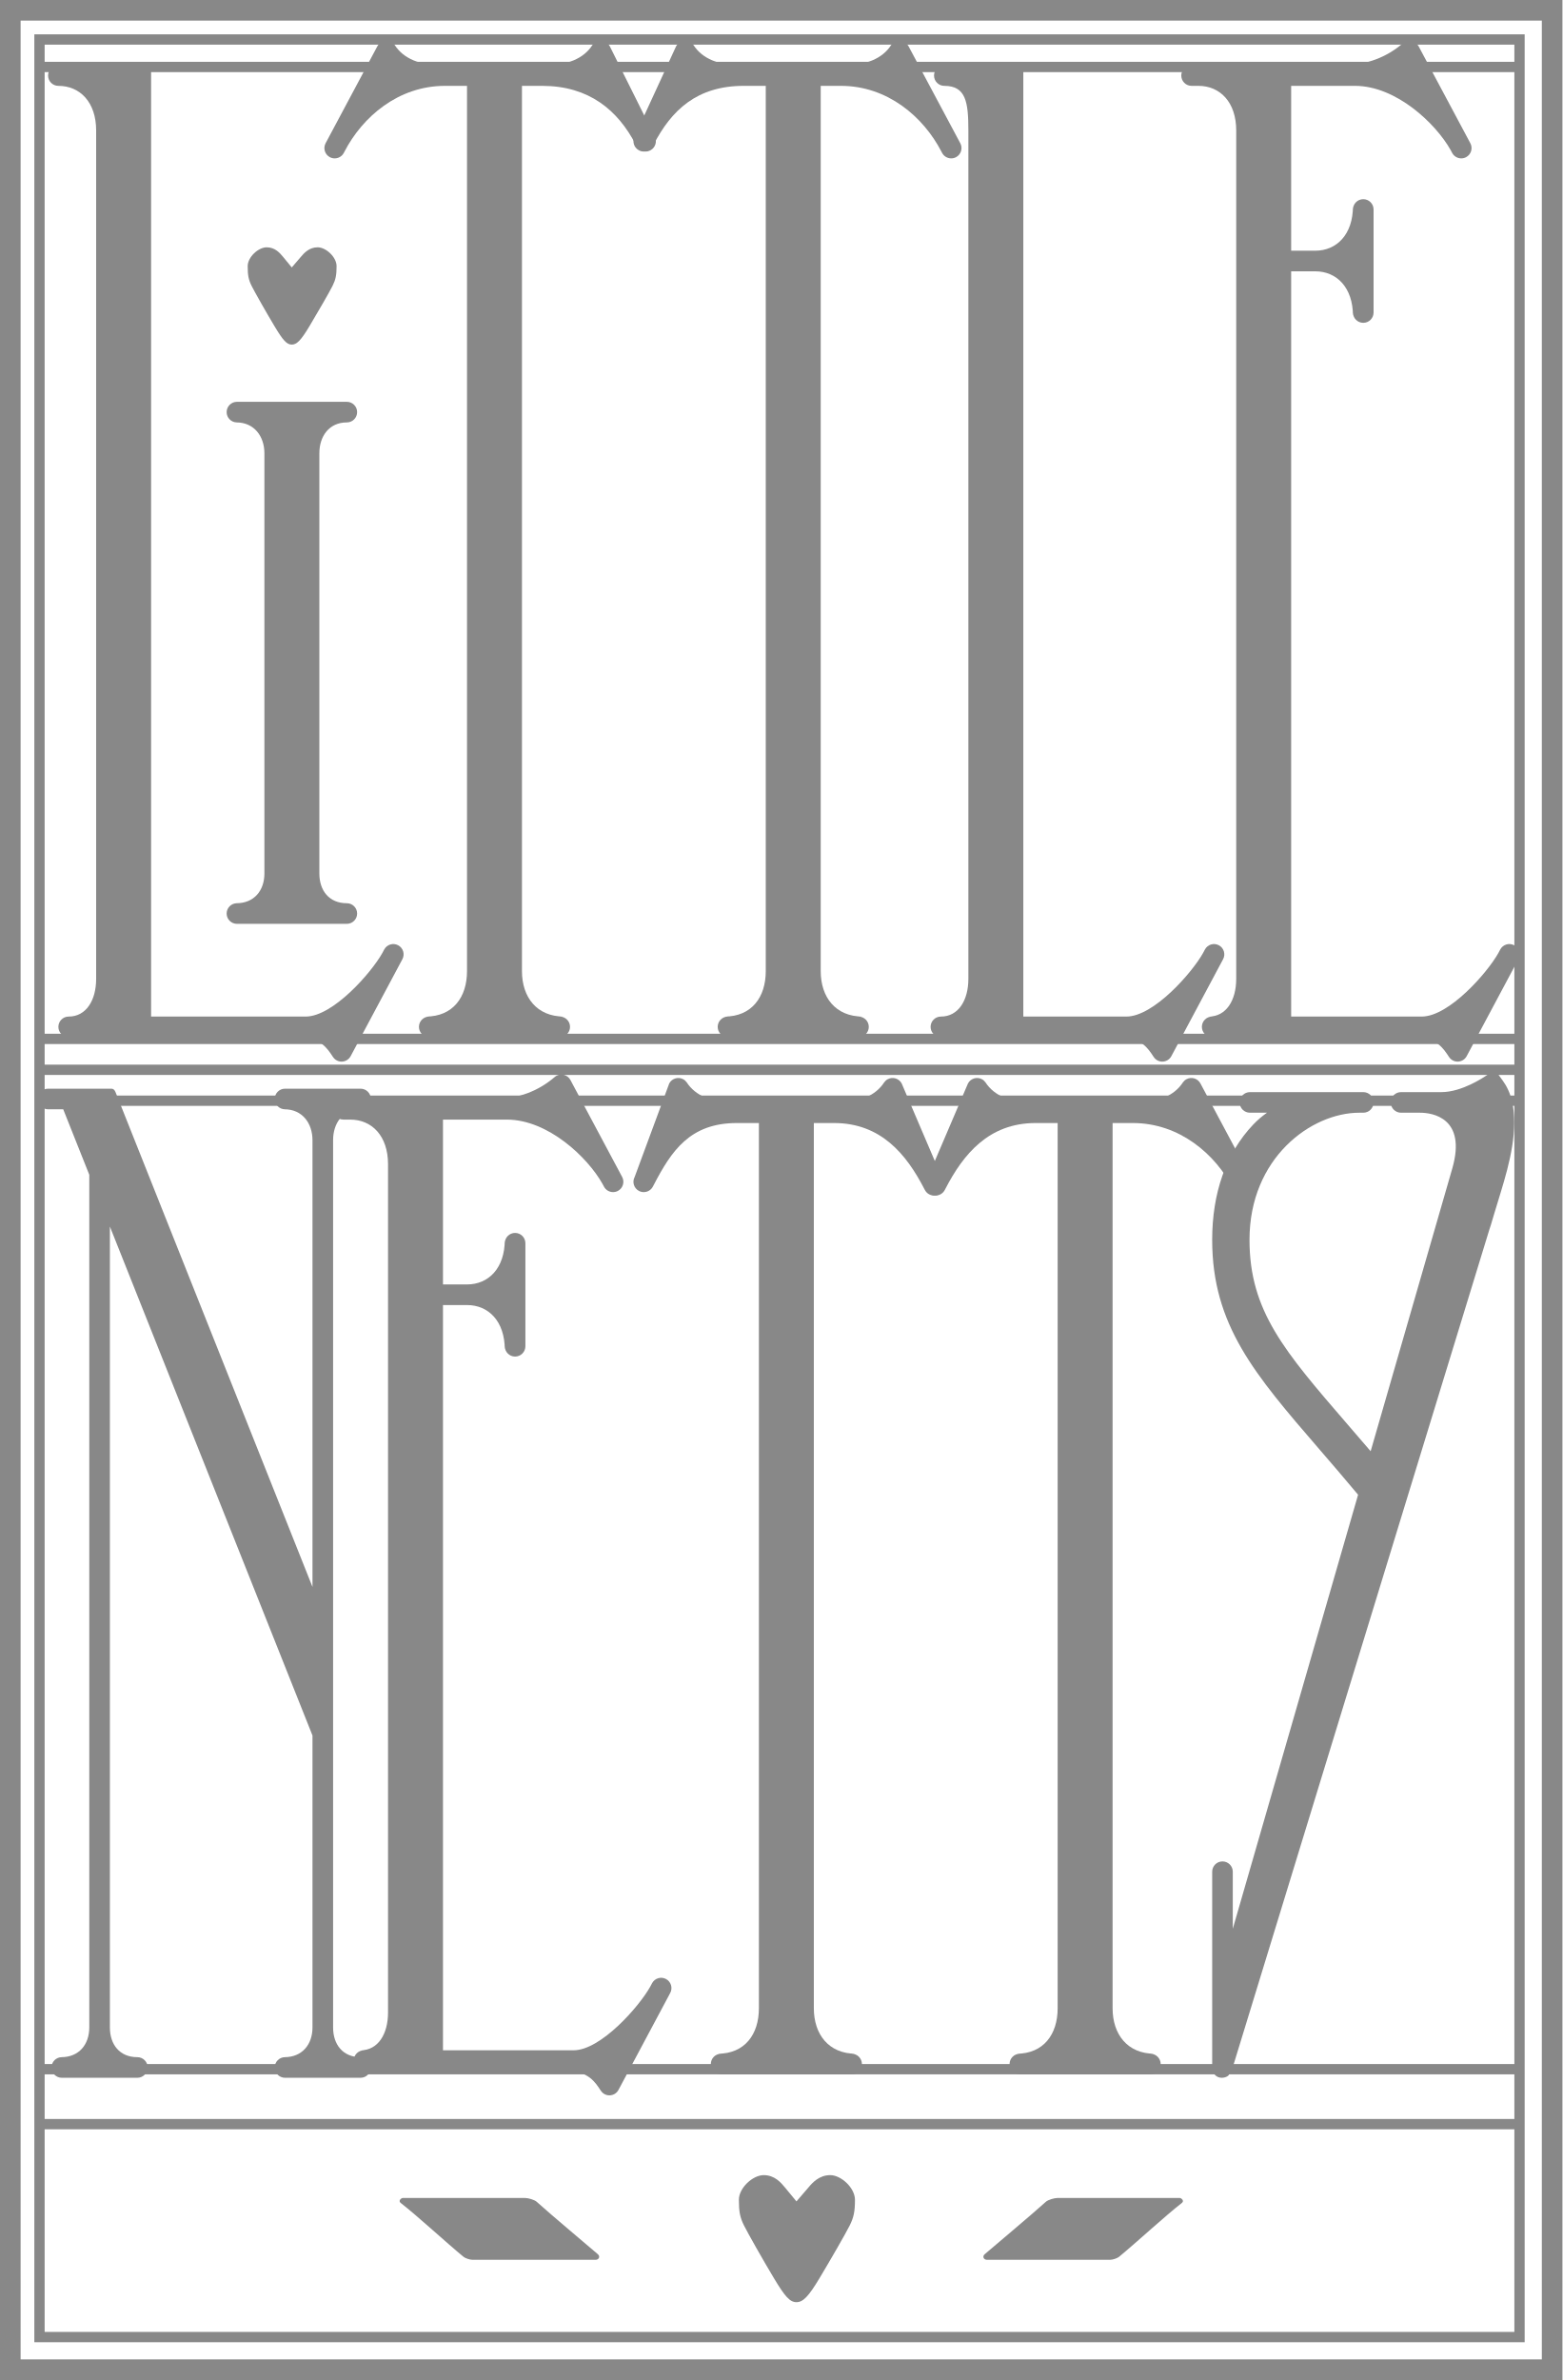
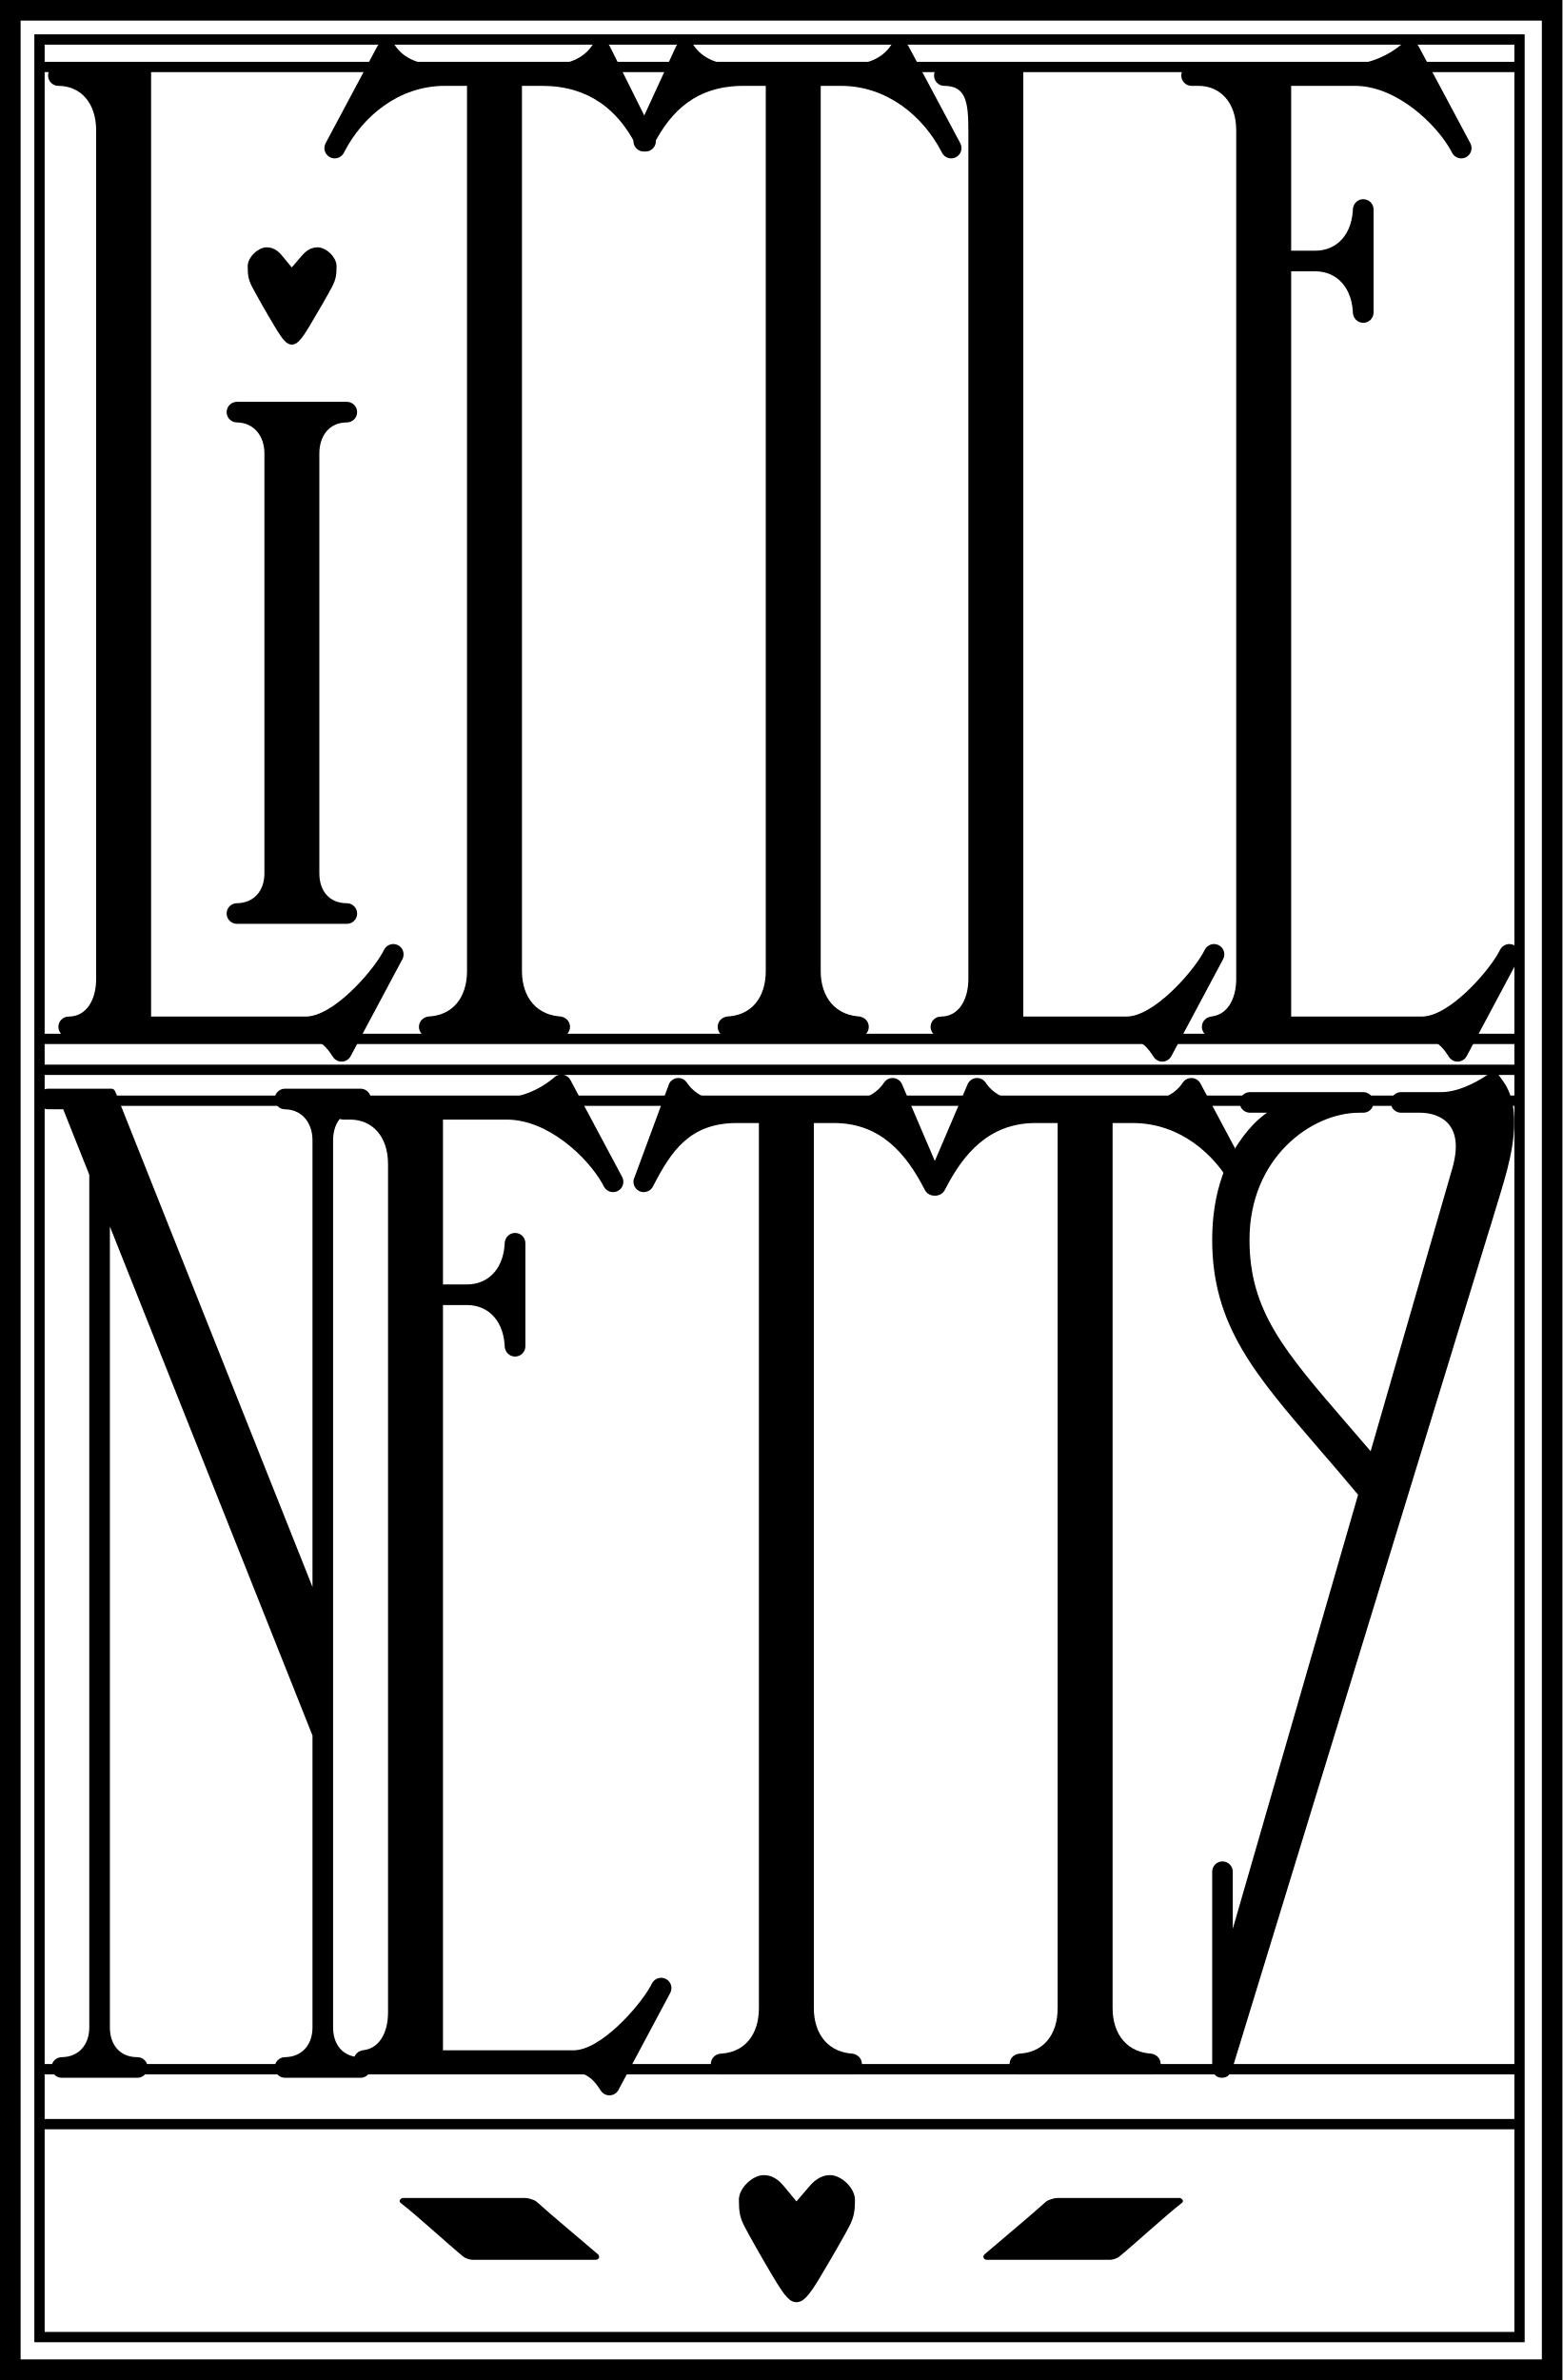
<svg xmlns="http://www.w3.org/2000/svg" version="1.1" id="Rebuild" x="0px" y="0px" width="455px" height="693px" viewBox="0 0 455 693" enable-background="new 0 0 455 693" xml:space="preserve">
  <g id="Letters">
-     <path fill="#888888" d="M115.946,275.239c-1.46-0.78-3.279-0.229-4.059,1.234l-0.534,1.001C108.147,283.222,96.98,296,89,296H44V25   v-4c0-0.367,0-0.71,0-1c0-0.656-0.406-0.97-1.062-1H17c-1.657,0-3,1.343-3,3s1.343,3,3,3c6.291,0,11,4.75,11,13v247   c0,6.291-2.923,11-8,11c-1.657,0-3,1.343-3,3s1.343,3,3,3h67c6.291,0,8.375,3.335,9.935,5.721l0.005-0.011   c0.269,0.427,0.637,0.798,1.113,1.052c0.45,0.24,0.933,0.354,1.41,0.354c1.072,0,2.109-0.576,2.649-1.588l15.068-28.23   C117.96,277.836,117.408,276.019,115.946,275.239z" />
-     <path fill="#888888" d="M354.946,275.239c-1.46-0.78-3.278-0.229-4.06,1.234l-0.533,1.001C347.146,283.222,335.98,296,328,296h-30   V25v-4c0-0.367,0-0.71,0-1c0-0.656-0.406-0.97-1.062-1H275c-1.656,0-3,1.343-3,3s1.344,3,3,3c6.291,0,7,4.75,7,13v247   c0,6.291-2.924,11-8,11c-1.656,0-3,1.343-3,3s1.344,3,3,3h52c6.291,0,8.375,3.335,9.935,5.721l0.005-0.011   c0.269,0.427,0.637,0.798,1.113,1.052c0.449,0.24,0.934,0.354,1.41,0.354c1.072,0,2.109-0.576,2.648-1.588l15.068-28.23   C356.961,277.836,356.408,276.019,354.946,275.239z" />
-     <path fill="#888888" d="M190.646,39.703l-13.068-26.23c-0.781-1.462-2.6-2.013-4.059-1.234c-0.417,0.222-0.75,0.535-1.008,0.893   l-0.004-0.007C169.964,17.082,165.172,19,158.881,19h-30.297c-6.291,0-11.083-1.918-13.625-5.875l-0.004,0.007   c-0.259-0.358-0.592-0.671-1.008-0.893c-1.459-0.779-3.278-0.228-4.059,1.234l-15.068,28.23c-0.78,1.461-0.228,3.279,1.234,4.059   c0.45,0.24,0.933,0.354,1.41,0.354c1.072,0,2.109-0.576,2.649-1.588l0.226-0.424C105.518,34.113,115.921,25,129.584,25H136v257.764   c0,7.57-4.085,13.236-12,13.236h1c-1.657,0-3,1.343-3,3s1.343,3,3,3h38c1.657,0,3-1.343,3-3s-1.343-3-3-3h1.219   c-7.915,0-12.219-5.666-12.219-13.236V25h5.881c13.663,0,22.066,7.113,27.246,17.104l0.226,0.424   c0.54,1.012,1.577,1.588,2.649,1.588c0.477,0,0.96-0.114,1.41-0.354C190.874,42.981,191.426,41.164,190.646,39.703z" />
-     <path fill="#888888" d="M279.646,41.703l-15.068-28.23c-0.781-1.462-2.601-2.013-4.06-1.234c-0.417,0.222-0.749,0.535-1.009,0.893   l-0.004-0.007C256.964,17.082,252.172,19,245.881,19h-30.297c-6.291,0-11.083-1.918-13.625-5.875l-0.004,0.007   c-0.259-0.358-0.592-0.671-1.008-0.893c-1.459-0.779-3.278-0.228-4.059,1.234l-12.068,26.23c-0.78,1.461-0.228,3.279,1.234,4.059   c0.45,0.24,0.933,0.354,1.41,0.354c1.072,0,2.109-0.576,2.649-1.588l0.226-0.424C195.518,32.113,202.921,25,216.584,25H223v257.764   c0,7.57-4.085,13.236-12,13.236h1c-1.657,0-3,1.343-3,3s1.343,3,3,3h38c1.656,0,3-1.343,3-3s-1.344-3-3-3h1.219   c-7.914,0-12.219-5.666-12.219-13.236V25h5.881c13.663,0,24.066,9.113,29.246,19.104l0.227,0.424   c0.539,1.012,1.576,1.588,2.648,1.588c0.477,0,0.961-0.114,1.41-0.354C279.874,44.981,280.426,43.164,279.646,41.703z" />
-     <path fill="#888888" d="M274.646,343.703l-12.068-28.23c-0.781-1.462-2.601-2.013-4.06-1.234c-0.417,0.222-0.749,0.535-1.009,0.893   l-0.004-0.007c-2.542,3.958-7.334,5.875-13.625,5.875h-30.297c-6.291,0-11.083-1.918-13.625-5.875l-0.004,0.007   c-0.259-0.358-0.592-0.671-1.008-0.893c-1.459-0.779-3.278-0.228-4.059,1.234l-10.068,27.23c-0.78,1.461-0.228,3.279,1.234,4.059   c0.45,0.24,0.933,0.354,1.41,0.354c1.072,0,2.109-0.576,2.649-1.588l0.226-0.424c5.18-9.991,10.583-18.104,24.246-18.104H221   v257.764c0,7.57-4.085,13.236-12,13.236h1c-1.657,0-3,1.344-3,3s1.343,3,3,3h38c1.656,0,3-1.344,3-3s-1.344-3-3-3h1.219   c-7.914,0-12.219-5.666-12.219-13.236V327h5.881c13.663,0,21.066,9.113,26.246,19.104l0.227,0.424   c0.539,1.012,1.576,1.588,2.648,1.588c0.477,0,0.961-0.114,1.41-0.354C274.874,346.981,275.426,345.164,274.646,343.703z" />
-     <path fill="#888888" d="M364.646,343.703l-15.068-28.23c-0.781-1.462-2.601-2.013-4.06-1.234c-0.417,0.222-0.749,0.535-1.009,0.893   l-0.004-0.007c-2.542,3.958-7.334,5.875-13.625,5.875h-30.297c-6.291,0-11.083-1.918-13.625-5.875l-0.004,0.007   c-0.26-0.358-0.592-0.671-1.009-0.893c-1.459-0.779-3.278-0.228-4.06,1.234l-12.068,28.23c-0.779,1.461-0.228,3.279,1.234,4.059   c0.449,0.24,0.934,0.354,1.41,0.354c1.072,0,2.109-0.576,2.648-1.588l0.227-0.424c5.18-9.991,12.583-19.104,26.246-19.104H308   v257.764c0,7.57-4.086,13.236-12,13.236h1c-1.656,0-3,1.344-3,3s1.344,3,3,3h38c1.656,0,3-1.344,3-3s-1.344-3-3-3h1.219   c-7.914,0-12.219-5.666-12.219-13.236V327h5.881c13.663,0,24.066,9.113,29.246,19.104l0.227,0.424   c0.539,1.012,1.576,1.588,2.648,1.588c0.477,0,0.961-0.114,1.41-0.354C364.874,346.981,365.426,345.164,364.646,343.703z" />
-     <path fill="#888888" d="M440.946,275.239c-1.463-0.781-3.279-0.227-4.06,1.234l-0.535,1.002C433.146,283.224,421.98,296,414,296   h-38V79h7c6.291,0,11,4.75,11,13v-1c0,1.657,1.343,3,3,3s3-1.343,3-3V61c0-1.657-1.343-3-3-3s-3,1.343-3,3v-1   c0,8.25-4.709,13-11,13h-7V25h18.582c12.039,0,23.569,11.019,27.874,18.721l0.431,0.807c0.54,1.012,1.577,1.588,2.649,1.588   c0.477,0,0.96-0.114,1.41-0.354c1.461-0.78,2.014-2.598,1.233-4.059l-15.068-28.23c-0.781-1.461-2.597-2.015-4.06-1.234   c-0.106,0.057-0.198,0.13-0.295,0.198l-0.004-0.014c-0.032,0.028-0.066,0.055-0.099,0.083c-0.073,0.056-0.143,0.114-0.209,0.176   C403.823,16.604,398.007,19,390.832,19H347c-1.657,0-3,1.343-3,3s1.343,3,3,3h2c6.291,0,11,4.75,11,13v247c0,6.291-2.924,11-8,11h1   c-1.657,0-3,1.343-3,3s1.343,3,3,3h59c6.291,0,8.375,3.335,9.935,5.721l0.005-0.011c0.269,0.426,0.637,0.797,1.112,1.052   c0.45,0.24,0.934,0.354,1.41,0.354c1.072,0,2.109-0.576,2.649-1.588l15.068-28.23C442.96,277.836,442.407,276.019,440.946,275.239z   " />
-     <path fill="#888888" d="M193.946,576.238c-1.463-0.78-3.279-0.227-4.06,1.234l-0.535,1.002C186.146,584.225,174.98,597,167,597h-38   V380h7c6.291,0,11,4.75,11,13v-1c0,1.656,1.343,3,3,3s3-1.344,3-3v-30c0-1.656-1.343-3-3-3s-3,1.344-3,3v-1c0,8.25-4.709,13-11,13   h-7v-48h18.582c12.039,0,23.569,11.019,27.874,18.721l0.431,0.806c0.54,1.012,1.577,1.588,2.649,1.588   c0.477,0,0.96-0.113,1.41-0.354c1.461-0.78,2.014-2.598,1.233-4.059l-15.068-28.23c-0.781-1.461-2.597-2.015-4.06-1.234   c-0.106,0.057-0.198,0.13-0.295,0.198l-0.004-0.014c-0.032,0.028-0.066,0.055-0.099,0.083c-0.073,0.056-0.143,0.114-0.209,0.176   c-4.622,3.922-10.438,6.319-17.613,6.319H100c-1.657,0-3,1.343-3,3s1.343,3,3,3h2c6.291,0,11,4.75,11,13v247c0,6.291-2.924,11-8,11   h1c-1.657,0-3,1.344-3,3s1.343,3,3,3h59c6.291,0,8.375,3.336,9.935,5.721l0.005-0.011c0.269,0.427,0.637,0.798,1.112,1.052   c0.45,0.24,0.934,0.354,1.41,0.354c1.072,0,2.109-0.576,2.649-1.588l15.068-28.229C195.96,578.836,195.407,577.02,193.946,576.238z   " />
+     <path d="M115.946,275.239c-1.46-0.78-3.279-0.229-4.059,1.234l-0.534,1.001C108.147,283.222,96.98,296,89,296H44V25   v-4c0-0.367,0-0.71,0-1c0-0.656-0.406-0.97-1.062-1H17c-1.657,0-3,1.343-3,3s1.343,3,3,3c6.291,0,11,4.75,11,13v247   c0,6.291-2.923,11-8,11c-1.657,0-3,1.343-3,3s1.343,3,3,3h67c6.291,0,8.375,3.335,9.935,5.721l0.005-0.011   c0.269,0.427,0.637,0.798,1.113,1.052c0.45,0.24,0.933,0.354,1.41,0.354c1.072,0,2.109-0.576,2.649-1.588l15.068-28.23   C117.96,277.836,117.408,276.019,115.946,275.239z" />
+     <path d="M354.946,275.239c-1.46-0.78-3.278-0.229-4.06,1.234l-0.533,1.001C347.146,283.222,335.98,296,328,296h-30   V25v-4c0-0.367,0-0.71,0-1c0-0.656-0.406-0.97-1.062-1H275c-1.656,0-3,1.343-3,3s1.344,3,3,3c6.291,0,7,4.75,7,13v247   c0,6.291-2.924,11-8,11c-1.656,0-3,1.343-3,3s1.344,3,3,3h52c6.291,0,8.375,3.335,9.935,5.721l0.005-0.011   c0.269,0.427,0.637,0.798,1.113,1.052c0.449,0.24,0.934,0.354,1.41,0.354c1.072,0,2.109-0.576,2.648-1.588l15.068-28.23   C356.961,277.836,356.408,276.019,354.946,275.239z" />
+     <path d="M190.646,39.703l-13.068-26.23c-0.781-1.462-2.6-2.013-4.059-1.234c-0.417,0.222-0.75,0.535-1.008,0.893   l-0.004-0.007C169.964,17.082,165.172,19,158.881,19h-30.297c-6.291,0-11.083-1.918-13.625-5.875l-0.004,0.007   c-0.259-0.358-0.592-0.671-1.008-0.893c-1.459-0.779-3.278-0.228-4.059,1.234l-15.068,28.23c-0.78,1.461-0.228,3.279,1.234,4.059   c0.45,0.24,0.933,0.354,1.41,0.354c1.072,0,2.109-0.576,2.649-1.588l0.226-0.424C105.518,34.113,115.921,25,129.584,25H136v257.764   c0,7.57-4.085,13.236-12,13.236h1c-1.657,0-3,1.343-3,3s1.343,3,3,3h38c1.657,0,3-1.343,3-3s-1.343-3-3-3h1.219   c-7.915,0-12.219-5.666-12.219-13.236V25h5.881c13.663,0,22.066,7.113,27.246,17.104l0.226,0.424   c0.54,1.012,1.577,1.588,2.649,1.588c0.477,0,0.96-0.114,1.41-0.354C190.874,42.981,191.426,41.164,190.646,39.703z" />
+     <path d="M279.646,41.703l-15.068-28.23c-0.781-1.462-2.601-2.013-4.06-1.234c-0.417,0.222-0.749,0.535-1.009,0.893   l-0.004-0.007C256.964,17.082,252.172,19,245.881,19h-30.297c-6.291,0-11.083-1.918-13.625-5.875l-0.004,0.007   c-0.259-0.358-0.592-0.671-1.008-0.893c-1.459-0.779-3.278-0.228-4.059,1.234l-12.068,26.23c-0.78,1.461-0.228,3.279,1.234,4.059   c0.45,0.24,0.933,0.354,1.41,0.354c1.072,0,2.109-0.576,2.649-1.588l0.226-0.424C195.518,32.113,202.921,25,216.584,25H223v257.764   c0,7.57-4.085,13.236-12,13.236h1c-1.657,0-3,1.343-3,3s1.343,3,3,3h38c1.656,0,3-1.343,3-3s-1.344-3-3-3h1.219   c-7.914,0-12.219-5.666-12.219-13.236V25h5.881c13.663,0,24.066,9.113,29.246,19.104l0.227,0.424   c0.539,1.012,1.576,1.588,2.648,1.588c0.477,0,0.961-0.114,1.41-0.354C279.874,44.981,280.426,43.164,279.646,41.703z" />
+     <path d="M274.646,343.703l-12.068-28.23c-0.781-1.462-2.601-2.013-4.06-1.234c-0.417,0.222-0.749,0.535-1.009,0.893   l-0.004-0.007c-2.542,3.958-7.334,5.875-13.625,5.875h-30.297c-6.291,0-11.083-1.918-13.625-5.875l-0.004,0.007   c-0.259-0.358-0.592-0.671-1.008-0.893c-1.459-0.779-3.278-0.228-4.059,1.234l-10.068,27.23c-0.78,1.461-0.228,3.279,1.234,4.059   c0.45,0.24,0.933,0.354,1.41,0.354c1.072,0,2.109-0.576,2.649-1.588l0.226-0.424c5.18-9.991,10.583-18.104,24.246-18.104H221   v257.764c0,7.57-4.085,13.236-12,13.236h1c-1.657,0-3,1.344-3,3s1.343,3,3,3h38c1.656,0,3-1.344,3-3s-1.344-3-3-3h1.219   c-7.914,0-12.219-5.666-12.219-13.236V327h5.881c13.663,0,21.066,9.113,26.246,19.104l0.227,0.424   c0.539,1.012,1.576,1.588,2.648,1.588c0.477,0,0.961-0.114,1.41-0.354C274.874,346.981,275.426,345.164,274.646,343.703z" />
+     <path d="M364.646,343.703l-15.068-28.23c-0.781-1.462-2.601-2.013-4.06-1.234c-0.417,0.222-0.749,0.535-1.009,0.893   l-0.004-0.007c-2.542,3.958-7.334,5.875-13.625,5.875h-30.297c-6.291,0-11.083-1.918-13.625-5.875l-0.004,0.007   c-0.26-0.358-0.592-0.671-1.009-0.893c-1.459-0.779-3.278-0.228-4.06,1.234l-12.068,28.23c-0.779,1.461-0.228,3.279,1.234,4.059   c0.449,0.24,0.934,0.354,1.41,0.354c1.072,0,2.109-0.576,2.648-1.588l0.227-0.424c5.18-9.991,12.583-19.104,26.246-19.104H308   v257.764c0,7.57-4.086,13.236-12,13.236h1c-1.656,0-3,1.344-3,3s1.344,3,3,3h38c1.656,0,3-1.344,3-3s-1.344-3-3-3h1.219   c-7.914,0-12.219-5.666-12.219-13.236V327h5.881c13.663,0,24.066,9.113,29.246,19.104l0.227,0.424   c0.539,1.012,1.576,1.588,2.648,1.588c0.477,0,0.961-0.114,1.41-0.354C364.874,346.981,365.426,345.164,364.646,343.703z" />
+     <path d="M440.946,275.239c-1.463-0.781-3.279-0.227-4.06,1.234l-0.535,1.002C433.146,283.224,421.98,296,414,296   h-38V79h7c6.291,0,11,4.75,11,13v-1c0,1.657,1.343,3,3,3s3-1.343,3-3V61c0-1.657-1.343-3-3-3s-3,1.343-3,3v-1   c0,8.25-4.709,13-11,13h-7V25h18.582c12.039,0,23.569,11.019,27.874,18.721l0.431,0.807c0.54,1.012,1.577,1.588,2.649,1.588   c0.477,0,0.96-0.114,1.41-0.354c1.461-0.78,2.014-2.598,1.233-4.059l-15.068-28.23c-0.781-1.461-2.597-2.015-4.06-1.234   c-0.106,0.057-0.198,0.13-0.295,0.198l-0.004-0.014c-0.032,0.028-0.066,0.055-0.099,0.083c-0.073,0.056-0.143,0.114-0.209,0.176   C403.823,16.604,398.007,19,390.832,19H347c-1.657,0-3,1.343-3,3s1.343,3,3,3h2c6.291,0,11,4.75,11,13v247c0,6.291-2.924,11-8,11h1   c-1.657,0-3,1.343-3,3s1.343,3,3,3h59c6.291,0,8.375,3.335,9.935,5.721l0.005-0.011c0.269,0.426,0.637,0.797,1.112,1.052   c0.45,0.24,0.934,0.354,1.41,0.354c1.072,0,2.109-0.576,2.649-1.588l15.068-28.23C442.96,277.836,442.407,276.019,440.946,275.239z   " />
+     <path d="M193.946,576.238c-1.463-0.78-3.279-0.227-4.06,1.234l-0.535,1.002C186.146,584.225,174.98,597,167,597h-38   V380h7c6.291,0,11,4.75,11,13v-1c0,1.656,1.343,3,3,3s3-1.344,3-3v-30c0-1.656-1.343-3-3-3s-3,1.344-3,3v-1c0,8.25-4.709,13-11,13   h-7v-48h18.582c12.039,0,23.569,11.019,27.874,18.721l0.431,0.806c0.54,1.012,1.577,1.588,2.649,1.588   c0.477,0,0.96-0.113,1.41-0.354c1.461-0.78,2.014-2.598,1.233-4.059l-15.068-28.23c-0.781-1.461-2.597-2.015-4.06-1.234   c-0.106,0.057-0.198,0.13-0.295,0.198l-0.004-0.014c-0.032,0.028-0.066,0.055-0.099,0.083c-0.073,0.056-0.143,0.114-0.209,0.176   c-4.622,3.922-10.438,6.319-17.613,6.319H100c-1.657,0-3,1.343-3,3s1.343,3,3,3h2c6.291,0,11,4.75,11,13v247c0,6.291-2.924,11-8,11   h1c-1.657,0-3,1.344-3,3s1.343,3,3,3h59c6.291,0,8.375,3.336,9.935,5.721l0.005-0.011c0.269,0.427,0.637,0.798,1.112,1.052   c0.45,0.24,0.934,0.354,1.41,0.354c1.072,0,2.109-0.576,2.649-1.588l15.068-28.229C195.96,578.836,195.407,577.02,193.946,576.238z   " />
    <g>
-       <path fill="#888888" d="M92.496,72.011c-2.452,0-3.966,1.68-4.874,2.77s-2.655,3.088-2.655,3.088s-1.635-1.998-2.543-3.088    s-2.309-2.77-4.761-2.77c-2.452,0-5.535,2.861-5.535,5.495s0.247,3.935,1.14,5.727c0.894,1.792,4.209,7.643,6.678,11.761    c2.468,4.118,3.567,5.345,5.021,5.345s2.673-1.227,5.141-5.345c2.469-4.118,5.844-9.968,6.738-11.761    c0.893-1.792,1.169-3.093,1.169-5.727S94.948,72.011,92.496,72.011z" />
+       <path d="M92.496,72.011c-2.452,0-3.966,1.68-4.874,2.77s-2.655,3.088-2.655,3.088s-1.635-1.998-2.543-3.088    s-2.309-2.77-4.761-2.77c-2.452,0-5.535,2.861-5.535,5.495s0.247,3.935,1.14,5.727c0.894,1.792,4.209,7.643,6.678,11.761    c2.468,4.118,3.567,5.345,5.021,5.345s2.673-1.227,5.141-5.345c2.469-4.118,5.844-9.968,6.738-11.761    c0.893-1.792,1.169-3.093,1.169-5.727S94.948,72.011,92.496,72.011z" />
    </g>
-     <path fill="#888888" d="M101,263L101,263c-5.182,0-8-3.71-8-8.667V132c0-4.957,2.818-9,8-9h0c1.657,0,3-1.343,3-3s-1.343-3-3-3H69   c-1.657,0-3,1.343-3,3s1.343,3,3,3h-0.167c5.182,0,8.167,4.044,8.167,9v122.333c0,4.957-2.984,8.667-8.167,8.667H69   c-1.657,0-3,1.343-3,3s1.343,3,3,3h8h16h8c1.657,0,3-1.343,3-3S102.657,263,101,263z" />
-     <path fill="#888888" d="M105,599L105,599c-5.182,0-8-3.71-8-8.666V332c0-4.956,2.818-9,8-9h0c1.657,0,3-1.344,3-3s-1.343-3-3-3H83   c-1.657,0-3,1.344-3,3s1.343,3,3,3h-0.167c5.182,0,8.167,4.044,8.167,9v130.085L33.647,318.016   c-0.288-0.735-0.71-1.016-1.189-1.016H31H16.022H14c-1.657,0-3,1.344-3,3s1.343,3,3,3h4.411L26,342.065v248.269   c0,4.956-2.984,8.666-8.167,8.666H18c-1.657,0-3,1.344-3,3s1.343,3,3,3h22c1.657,0,3-1.344,3-3s-1.343-3-3-3h0   c-5.182,0-8-3.71-8-8.666V357.137l59,148.208v84.989c0,4.956-2.984,8.666-8.167,8.666H83c-1.657,0-3,1.344-3,3s1.343,3,3,3h22   c1.657,0,3-1.344,3-3S106.657,599,105,599z" />
-     <path fill="#888888" d="M436.304,312.856c-0.726-1.065-1.709-0.907-2.997,0S425.661,318,419.745,318H408c-1.657,0-3,1.343-3,3   s1.343,3,3,3h5.583c3.4,0,13.606,1.412,9.339,16.228l-23.774,82.336c-2.367-2.771-4.633-5.387-6.746-7.836   c-18.356-21.272-28.534-32.99-28.534-53.729c0-23.833,17.966-37,31.966-37H397c1.657,0,3-1.343,3-3s-1.343-3-3-3h-33   c-1.657,0-3,1.343-3,3s1.343,3,3,3h4.957c-1.411,0.995-2.756,2.134-4.018,3.46C357.041,335.769,353,347.367,353,361   c0,24.829,12.388,39.185,31.14,60.915c3.462,4.012,7.315,8.479,11.351,13.318L359,561.609V545c0-1.656-1.344-3-3-3s-3,1.344-3,3v57   c0,1.656,1.125,3,2.781,3c1.006,0,2.219-0.5,2.219-1.261v0.004l0.221-0.007c0.35-0.491,0.779-1.088,0.779-1.736v-0.096   l75.17-245.356c-0.079,0.275-1.295,4.501,0.939-3.066c2.308-7.815,5.82-17.511,5.843-26.525S437.761,314.996,436.304,312.856z" />
+     <path d="M101,263L101,263c-5.182,0-8-3.71-8-8.667V132c0-4.957,2.818-9,8-9h0c1.657,0,3-1.343,3-3s-1.343-3-3-3H69   c-1.657,0-3,1.343-3,3s1.343,3,3,3h-0.167c5.182,0,8.167,4.044,8.167,9v122.333c0,4.957-2.984,8.667-8.167,8.667H69   c-1.657,0-3,1.343-3,3s1.343,3,3,3h8h16h8c1.657,0,3-1.343,3-3S102.657,263,101,263z" />
+     <path d="M105,599L105,599c-5.182,0-8-3.71-8-8.666V332c0-4.956,2.818-9,8-9h0c1.657,0,3-1.344,3-3s-1.343-3-3-3H83   c-1.657,0-3,1.344-3,3s1.343,3,3,3h-0.167c5.182,0,8.167,4.044,8.167,9v130.085L33.647,318.016   c-0.288-0.735-0.71-1.016-1.189-1.016H31H16.022H14c-1.657,0-3,1.344-3,3s1.343,3,3,3h4.411L26,342.065v248.269   c0,4.956-2.984,8.666-8.167,8.666H18c-1.657,0-3,1.344-3,3s1.343,3,3,3h22c1.657,0,3-1.344,3-3s-1.343-3-3-3h0   c-5.182,0-8-3.71-8-8.666V357.137l59,148.208v84.989c0,4.956-2.984,8.666-8.167,8.666H83c-1.657,0-3,1.344-3,3s1.343,3,3,3h22   c1.657,0,3-1.344,3-3S106.657,599,105,599z" />
+     <path d="M436.304,312.856c-0.726-1.065-1.709-0.907-2.997,0S425.661,318,419.745,318H408c-1.657,0-3,1.343-3,3   s1.343,3,3,3h5.583c3.4,0,13.606,1.412,9.339,16.228l-23.774,82.336c-2.367-2.771-4.633-5.387-6.746-7.836   c-18.356-21.272-28.534-32.99-28.534-53.729c0-23.833,17.966-37,31.966-37H397c1.657,0,3-1.343,3-3s-1.343-3-3-3h-33   c-1.657,0-3,1.343-3,3s1.343,3,3,3h4.957c-1.411,0.995-2.756,2.134-4.018,3.46C357.041,335.769,353,347.367,353,361   c0,24.829,12.388,39.185,31.14,60.915c3.462,4.012,7.315,8.479,11.351,13.318L359,561.609V545c0-1.656-1.344-3-3-3s-3,1.344-3,3v57   c0,1.656,1.125,3,2.781,3c1.006,0,2.219-0.5,2.219-1.261v0.004l0.221-0.007c0.35-0.491,0.779-1.088,0.779-1.736v-0.096   l75.17-245.356c-0.079,0.275-1.295,4.501,0.939-3.066c2.308-7.815,5.82-17.511,5.843-26.525S437.761,314.996,436.304,312.856z" />
  </g>
  <g id="Lines">
    <g id="Bars">
	</g>
-     <path fill="#888888" d="M10,10v8v3v280v3v6v3v6v3v279v3v13v3v62h434v-62v-3v-13v-3V322v-3v-6v-3v-6v-3V21v-3v-8H10z M441,679H13   v-59h428V679z M441,617H13v-13h428V617z M441,601H13V322h428V601z M441,319H13v-6h428V319z M441,310H13v-6h428V310z M441,301H13V21   h428V301z M13,18v-5h428v5H13z" />
-     <path id="Thick" fill="#888888" d="M449,6v681H6V6H449 M455,0H0v693h455V0L455,0z" />
+     <path d="M10,10v8v3v280v3v6v3v6v3v279v3v13v3v62h434v-62v-3v-13v-3V322v-3v-6v-3v-6v-3V21v-3v-8H10z M441,679H13   v-59h428V679z M441,617H13v-13h428V617z M441,601H13V322h428V601z M441,319H13v-6h428V319z M441,310H13v-6h428V310z M441,301H13V21   h428V301z M13,18v-5h428v5H13z" />
+     <path id="Thick" d="M449,6v681H6V6H449 M455,0H0v693h455V0L455,0z" />
  </g>
  <g id="Ornament">
-     <path fill="#888888" d="M173.46,658c-8.959,0-27.209,0-35.918,0c-0.667,0-2.016-0.426-2.532-0.849   c-4.718-3.858-13.498-11.966-18.305-15.69c-0.863-0.669,0.193-1.461,0.587-1.461c3.375,0,26.917,0,35.625,0   c0.89,0,2.722,0.515,3.381,1.112c4.244,3.847,14.859,12.718,17.803,15.261C174.876,657.042,174.384,658,173.46,658z" />
-     <path fill="#888888" d="M287.399,658c8.959,0,27.21,0,35.918,0c0.667,0,2.016-0.426,2.532-0.849   c4.718-3.858,13.498-11.966,18.305-15.69c0.863-0.669-0.193-1.461-0.587-1.461c-3.375,0-26.917,0-35.625,0   c-0.89,0-2.722,0.515-3.382,1.112c-4.243,3.847-14.858,12.718-17.803,15.261C285.983,657.042,286.476,658,287.399,658z" />
+     <path d="M173.46,658c-8.959,0-27.209,0-35.918,0c-0.667,0-2.016-0.426-2.532-0.849   c-4.718-3.858-13.498-11.966-18.305-15.69c-0.863-0.669,0.193-1.461,0.587-1.461c3.375,0,26.917,0,35.625,0   c0.89,0,2.722,0.515,3.381,1.112c4.244,3.847,14.859,12.718,17.803,15.261C174.876,657.042,174.384,658,173.46,658z" />
+     <path d="M287.399,658c8.959,0,27.21,0,35.918,0c0.667,0,2.016-0.426,2.532-0.849   c4.718-3.858,13.498-11.966,18.305-15.69c0.863-0.669-0.193-1.461-0.587-1.461c-3.375,0-26.917,0-35.625,0   c-0.89,0-2.722,0.515-3.382,1.112c-4.243,3.847-14.858,12.718-17.803,15.261C285.983,657.042,286.476,658,287.399,658z" />
    <g>
-       <path fill="#888888" d="M241.767,633.347c-3.202,0-5.179,2.194-6.364,3.618c-1.187,1.423-3.468,4.032-3.468,4.032    s-2.135-2.609-3.321-4.032c-1.186-1.424-3.014-3.618-6.216-3.618c-3.202,0-7.228,3.735-7.228,7.176    c0,3.438,0.322,5.138,1.488,7.479c1.167,2.341,5.497,9.979,8.721,15.357c3.222,5.378,4.658,6.979,6.556,6.979    s3.491-1.602,6.713-6.979c3.226-5.378,7.633-13.017,8.799-15.357s1.528-4.04,1.528-7.479    C248.975,637.082,244.969,633.347,241.767,633.347z" />
+       <path d="M241.767,633.347c-3.202,0-5.179,2.194-6.364,3.618c-1.187,1.423-3.468,4.032-3.468,4.032    s-2.135-2.609-3.321-4.032c-1.186-1.424-3.014-3.618-6.216-3.618c-3.202,0-7.228,3.735-7.228,7.176    c0,3.438,0.322,5.138,1.488,7.479c1.167,2.341,5.497,9.979,8.721,15.357c3.222,5.378,4.658,6.979,6.556,6.979    s3.491-1.602,6.713-6.979c3.226-5.378,7.633-13.017,8.799-15.357s1.528-4.04,1.528-7.479    C248.975,637.082,244.969,633.347,241.767,633.347z" />
    </g>
  </g>
</svg>
